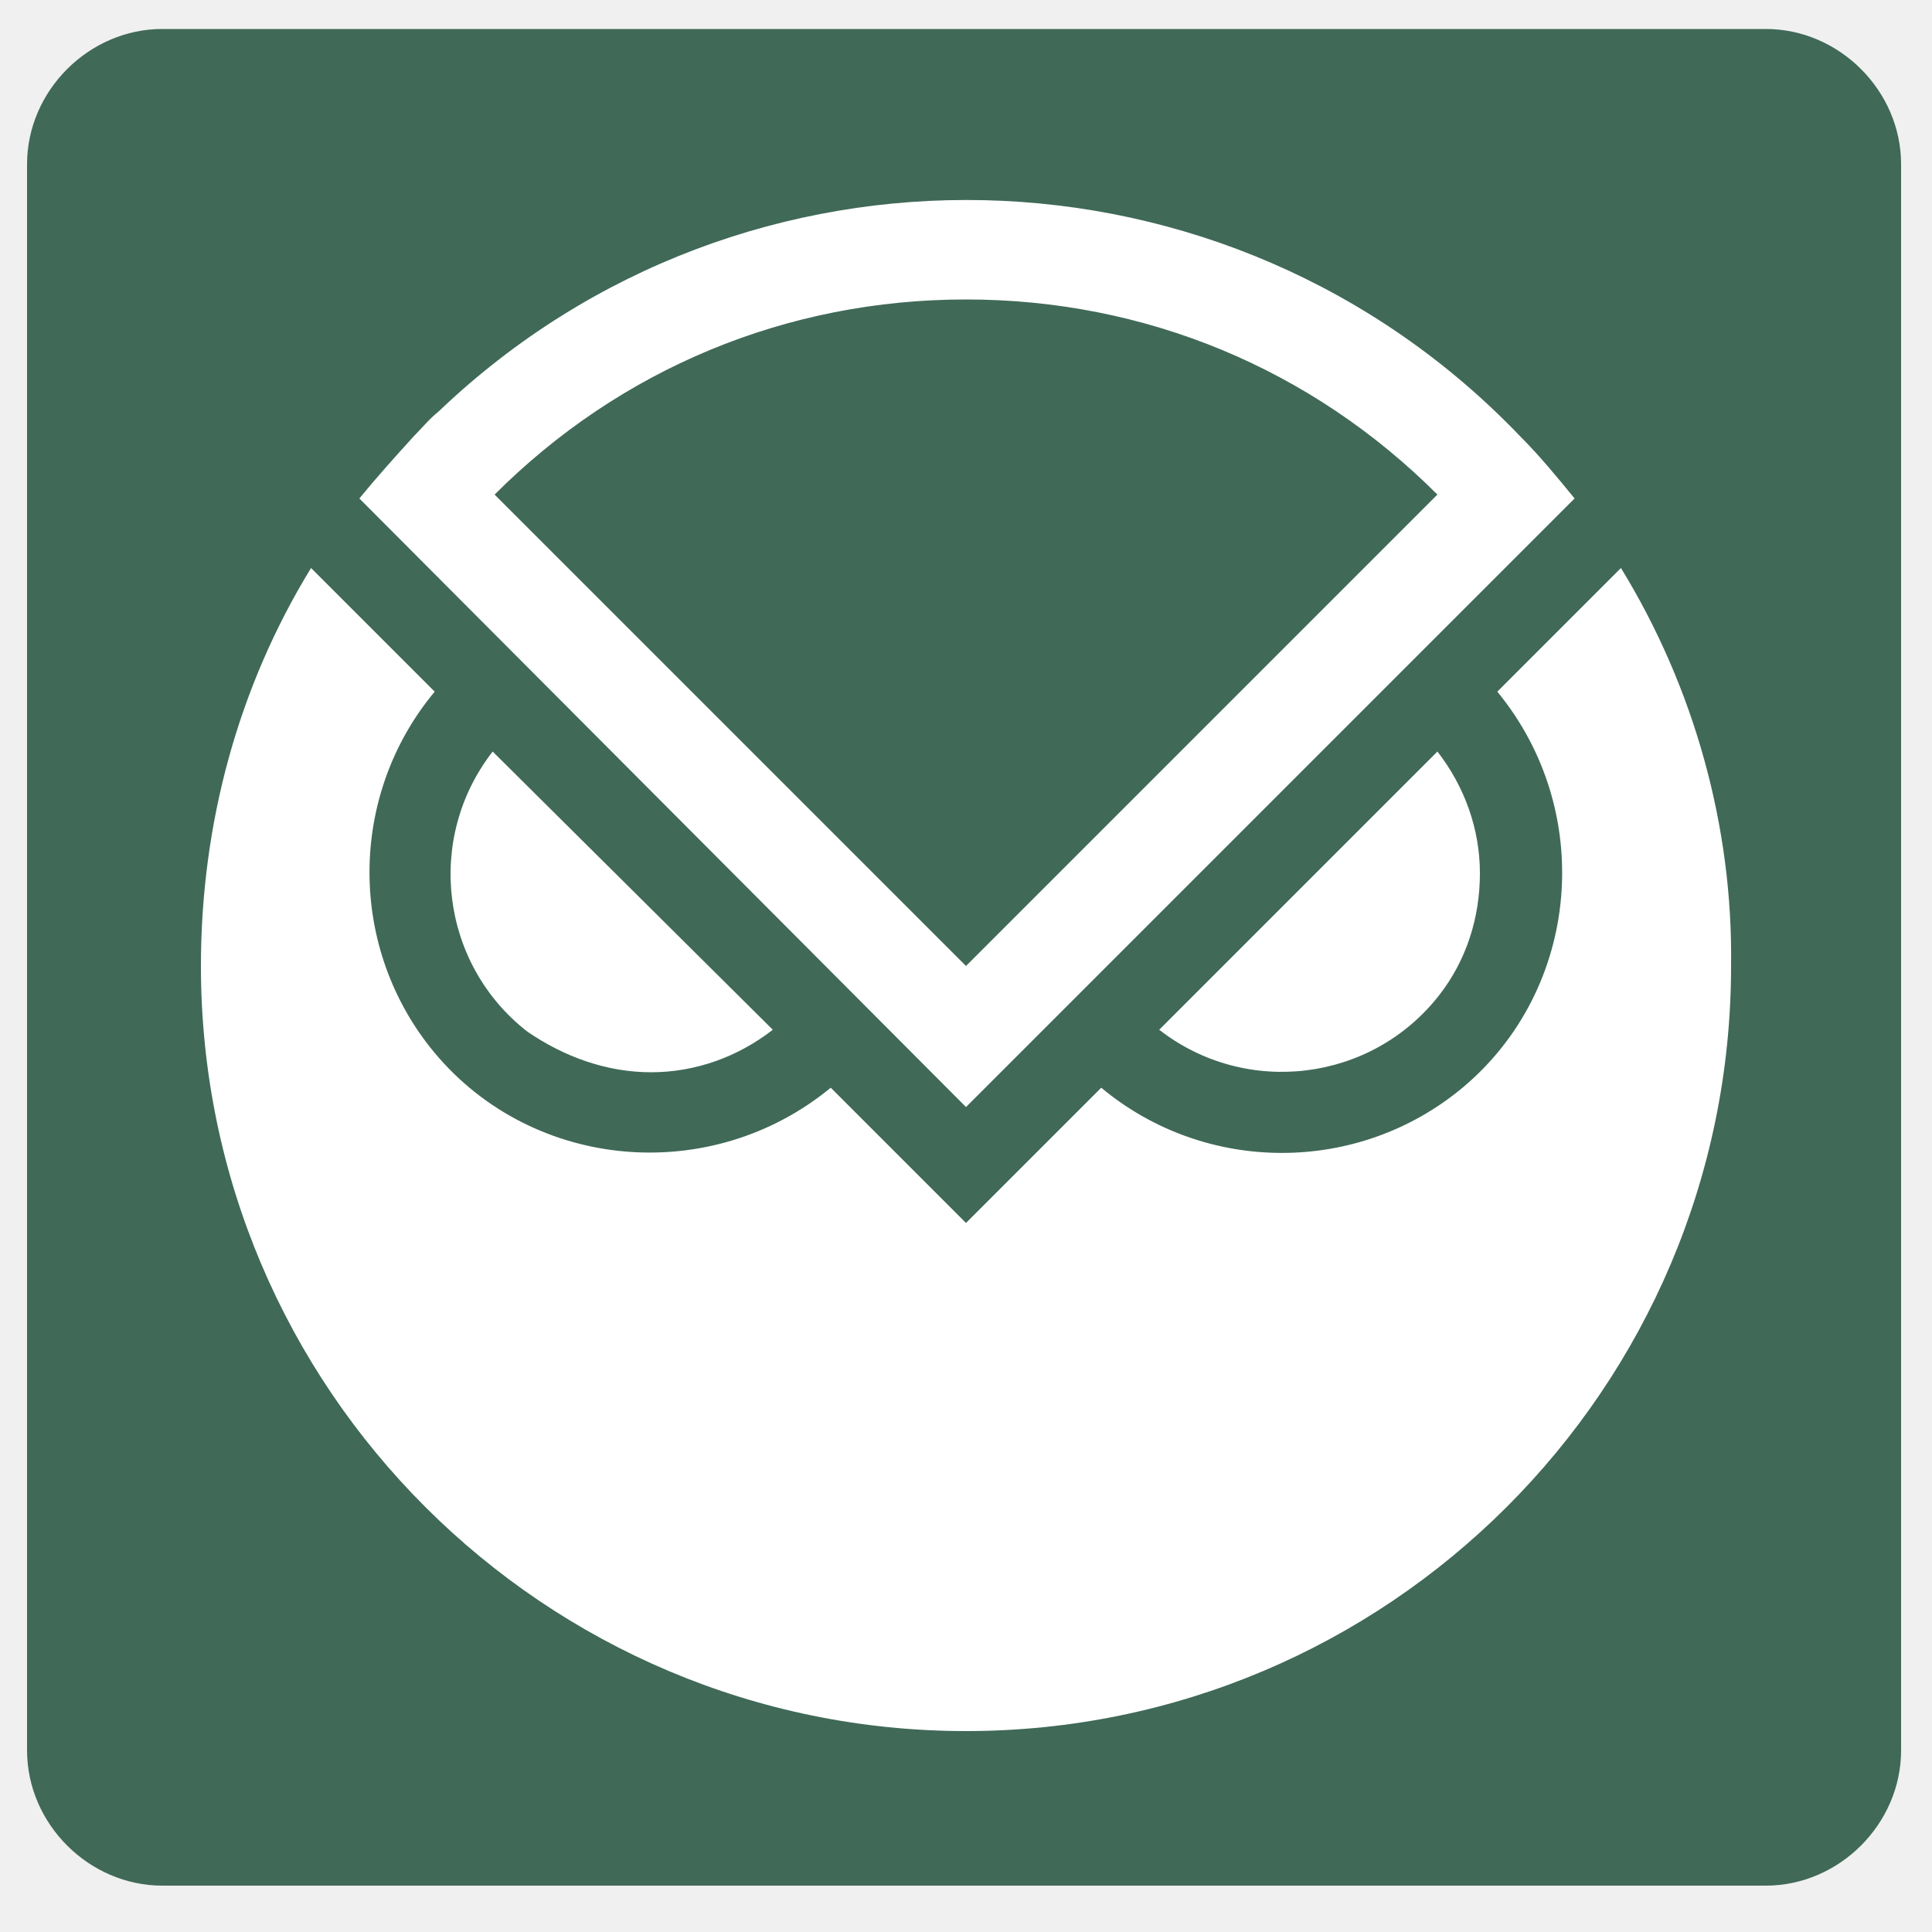
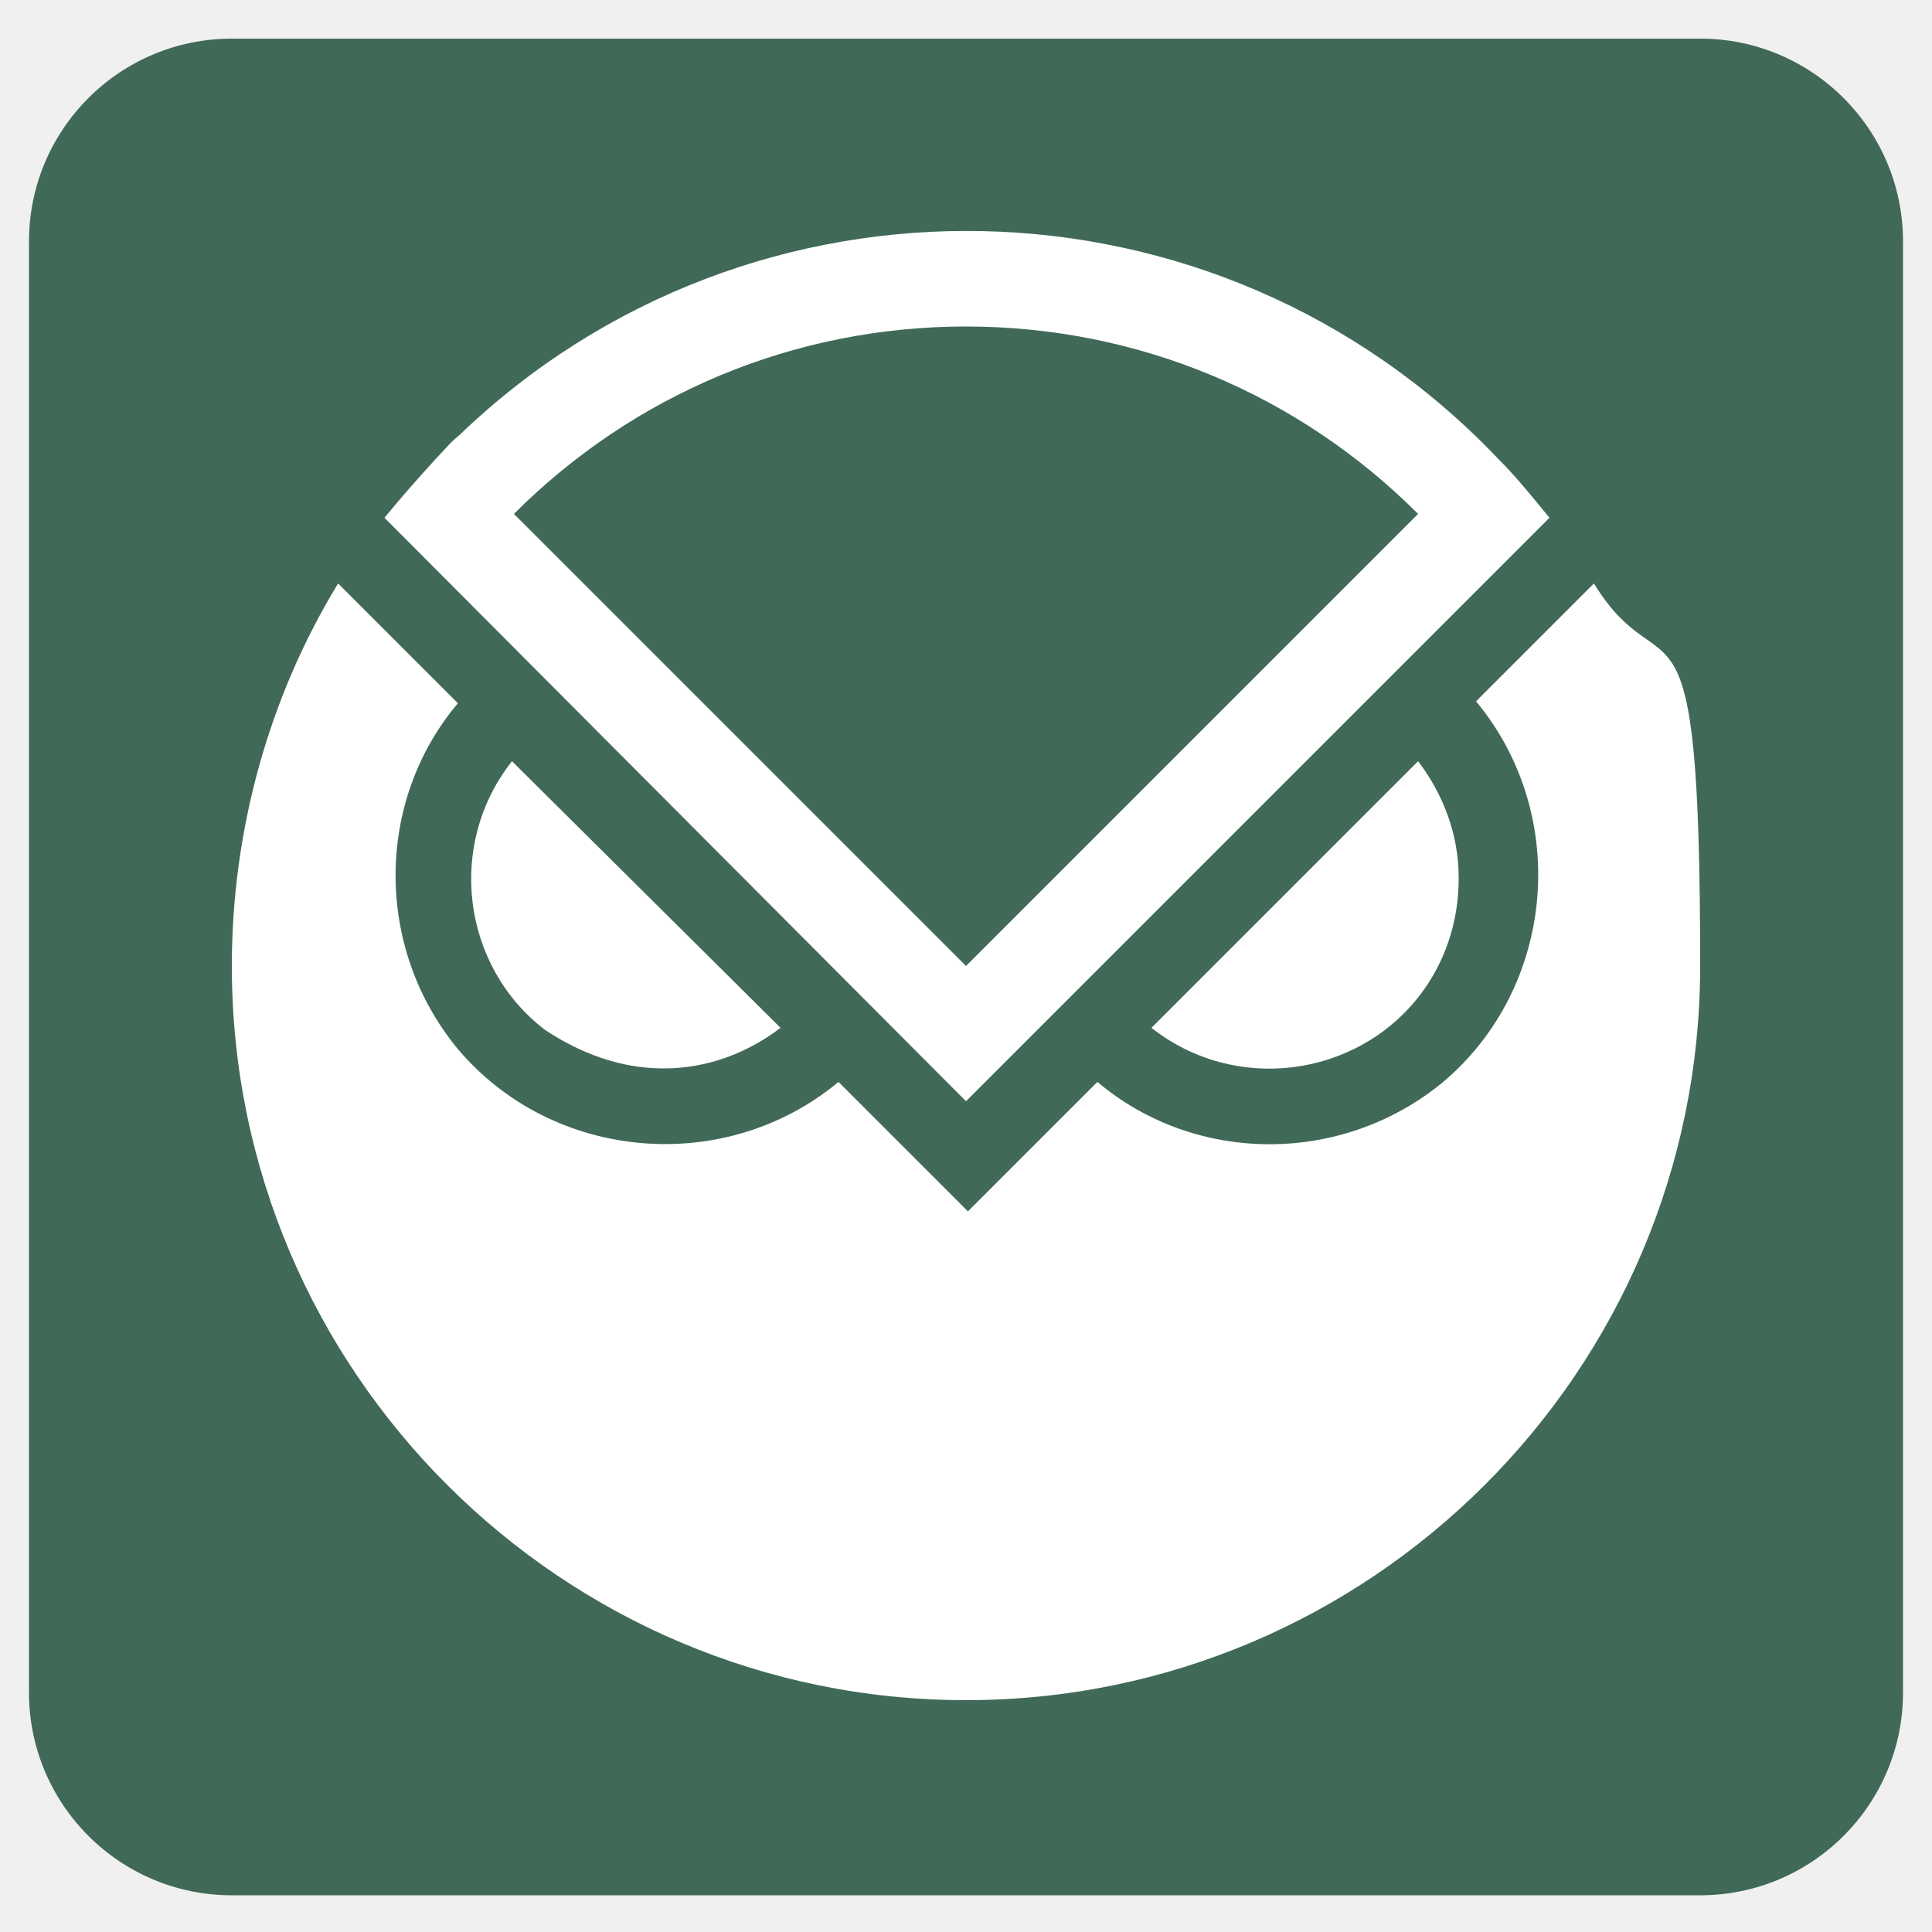
- <svg xmlns="http://www.w3.org/2000/svg" version="1.1" id="Layer_1" x="0px" y="0px" viewBox="0 0 100 100" style="enable-background:new 0 0 100 100;" xml:space="preserve">
-   <style type="text/css">
- 	.st0{fill:#406958;}
- 	.st1{fill:#FFFFFF;}
- </style>
+ <svg xmlns="http://www.w3.org/2000/svg" id="Layer_1" data-name="Layer 1" version="1.1" viewBox="0 0 100 100">
+   <defs>
+     <style>
+       .cls-1 {
+         fill: #406958;
+       }
+ 
+       .cls-1, .cls-2 {
+         stroke-width: 0px;
+       }
+ 
+       .cls-2 {
+         fill: #fff;
+       }
+     </style>
+   </defs>
+   <rect class="cls-1" x="1.5" y="2" width="97" height="96.1" rx="10.5" ry="10.5" />
  <g>
-     <path class="st0" d="M98.4,90.6c0,3.8-3.2,7-7,7h-83c-3.8,0-7-3.2-7-7V8.5c0-3.8,3.2-7,7-7h83c3.8,0,7,3.2,7,7V90.6z" />
-   </g>
-   <g>
-     <path class="st1" d="M33.7,55.5c2.3,0,4.5-0.8,6.3-2.2L25.5,38.9c-3.5,4.5-2.7,11,1.8,14.5C29.2,54.7,31.4,55.5,33.7,55.5   L33.7,55.5L33.7,55.5z M76.6,45.2c0-2.3-0.8-4.5-2.2-6.3L60,53.3c4.5,3.5,11,2.7,14.5-1.8C75.9,49.7,76.6,47.5,76.6,45.2z" />
-     <path class="st1" d="M83.9,29.4l-6.4,6.4c5.1,6.2,4.3,15.4-1.8,20.5c-5.4,4.5-13.3,4.5-18.7,0l-7,7l-7-7   c-6.2,5.1-15.4,4.3-20.5-1.8c-4.5-5.4-4.5-13.3,0-18.7l-3.3-3.3l-3.1-3.1c-3.8,6.2-5.7,13.3-5.7,20.6c0,21.9,17.8,39.6,39.6,39.6   S89.6,71.9,89.6,50C89.7,42.8,87.7,35.6,83.9,29.4L83.9,29.4z" />
-     <path class="st1" d="M78.7,22.6c-15.1-15.8-40.2-16.4-56-1.3c-0.5,0.4-0.9,0.9-1.3,1.3c-1,1.1-1.9,2.1-2.8,3.2L50,57.3l31.5-31.5   C80.6,24.7,79.7,23.6,78.7,22.6L78.7,22.6z M50,15.5c9.3,0,17.9,3.6,24.4,10.1L50,50L25.6,25.6C32.1,19.1,40.7,15.5,50,15.5z" />
+     <path class="cls-2" d="M34.4,55.3c2.2,0,4.3-.8,6-2.1l-13.9-13.8c-3.4,4.3-2.6,10.6,1.7,13.9,1.8,1.2,3.9,2,6.1,2h0ZM75.5,45.4c0-2.2-.8-4.3-2.1-6l-13.8,13.8c4.3,3.4,10.6,2.6,13.9-1.7,1.3-1.7,2-3.8,2-6h0Z" />
+     <path class="cls-2" d="M82.5,30.2l-6.1,6.1c4.9,5.9,4.1,14.8-1.7,19.7-5.2,4.3-12.8,4.3-17.9,0l-6.7,6.7-6.7-6.7c-5.9,4.9-14.8,4.1-19.7-1.7-4.3-5.2-4.3-12.8,0-17.9l-3.2-3.2-3-3c-3.6,5.9-5.5,12.8-5.5,19.8,0,21,17.1,38,38,38s38-17,38-38-1.8-13.8-5.5-19.8h0Z" />
+     <path class="cls-2" d="M77.5,23.7c-14.5-15.2-38.6-15.7-53.7-1.2-.5.4-.9.9-1.2,1.2-1,1.1-1.8,2-2.7,3.1l30.1,30.2,30.2-30.2c-.9-1.1-1.7-2.1-2.7-3.1h0ZM50,16.9c8.9,0,17.2,3.5,23.4,9.7l-23.4,23.4-23.4-23.4c6.2-6.2,14.5-9.7,23.4-9.7Z" />
  </g>
</svg>
